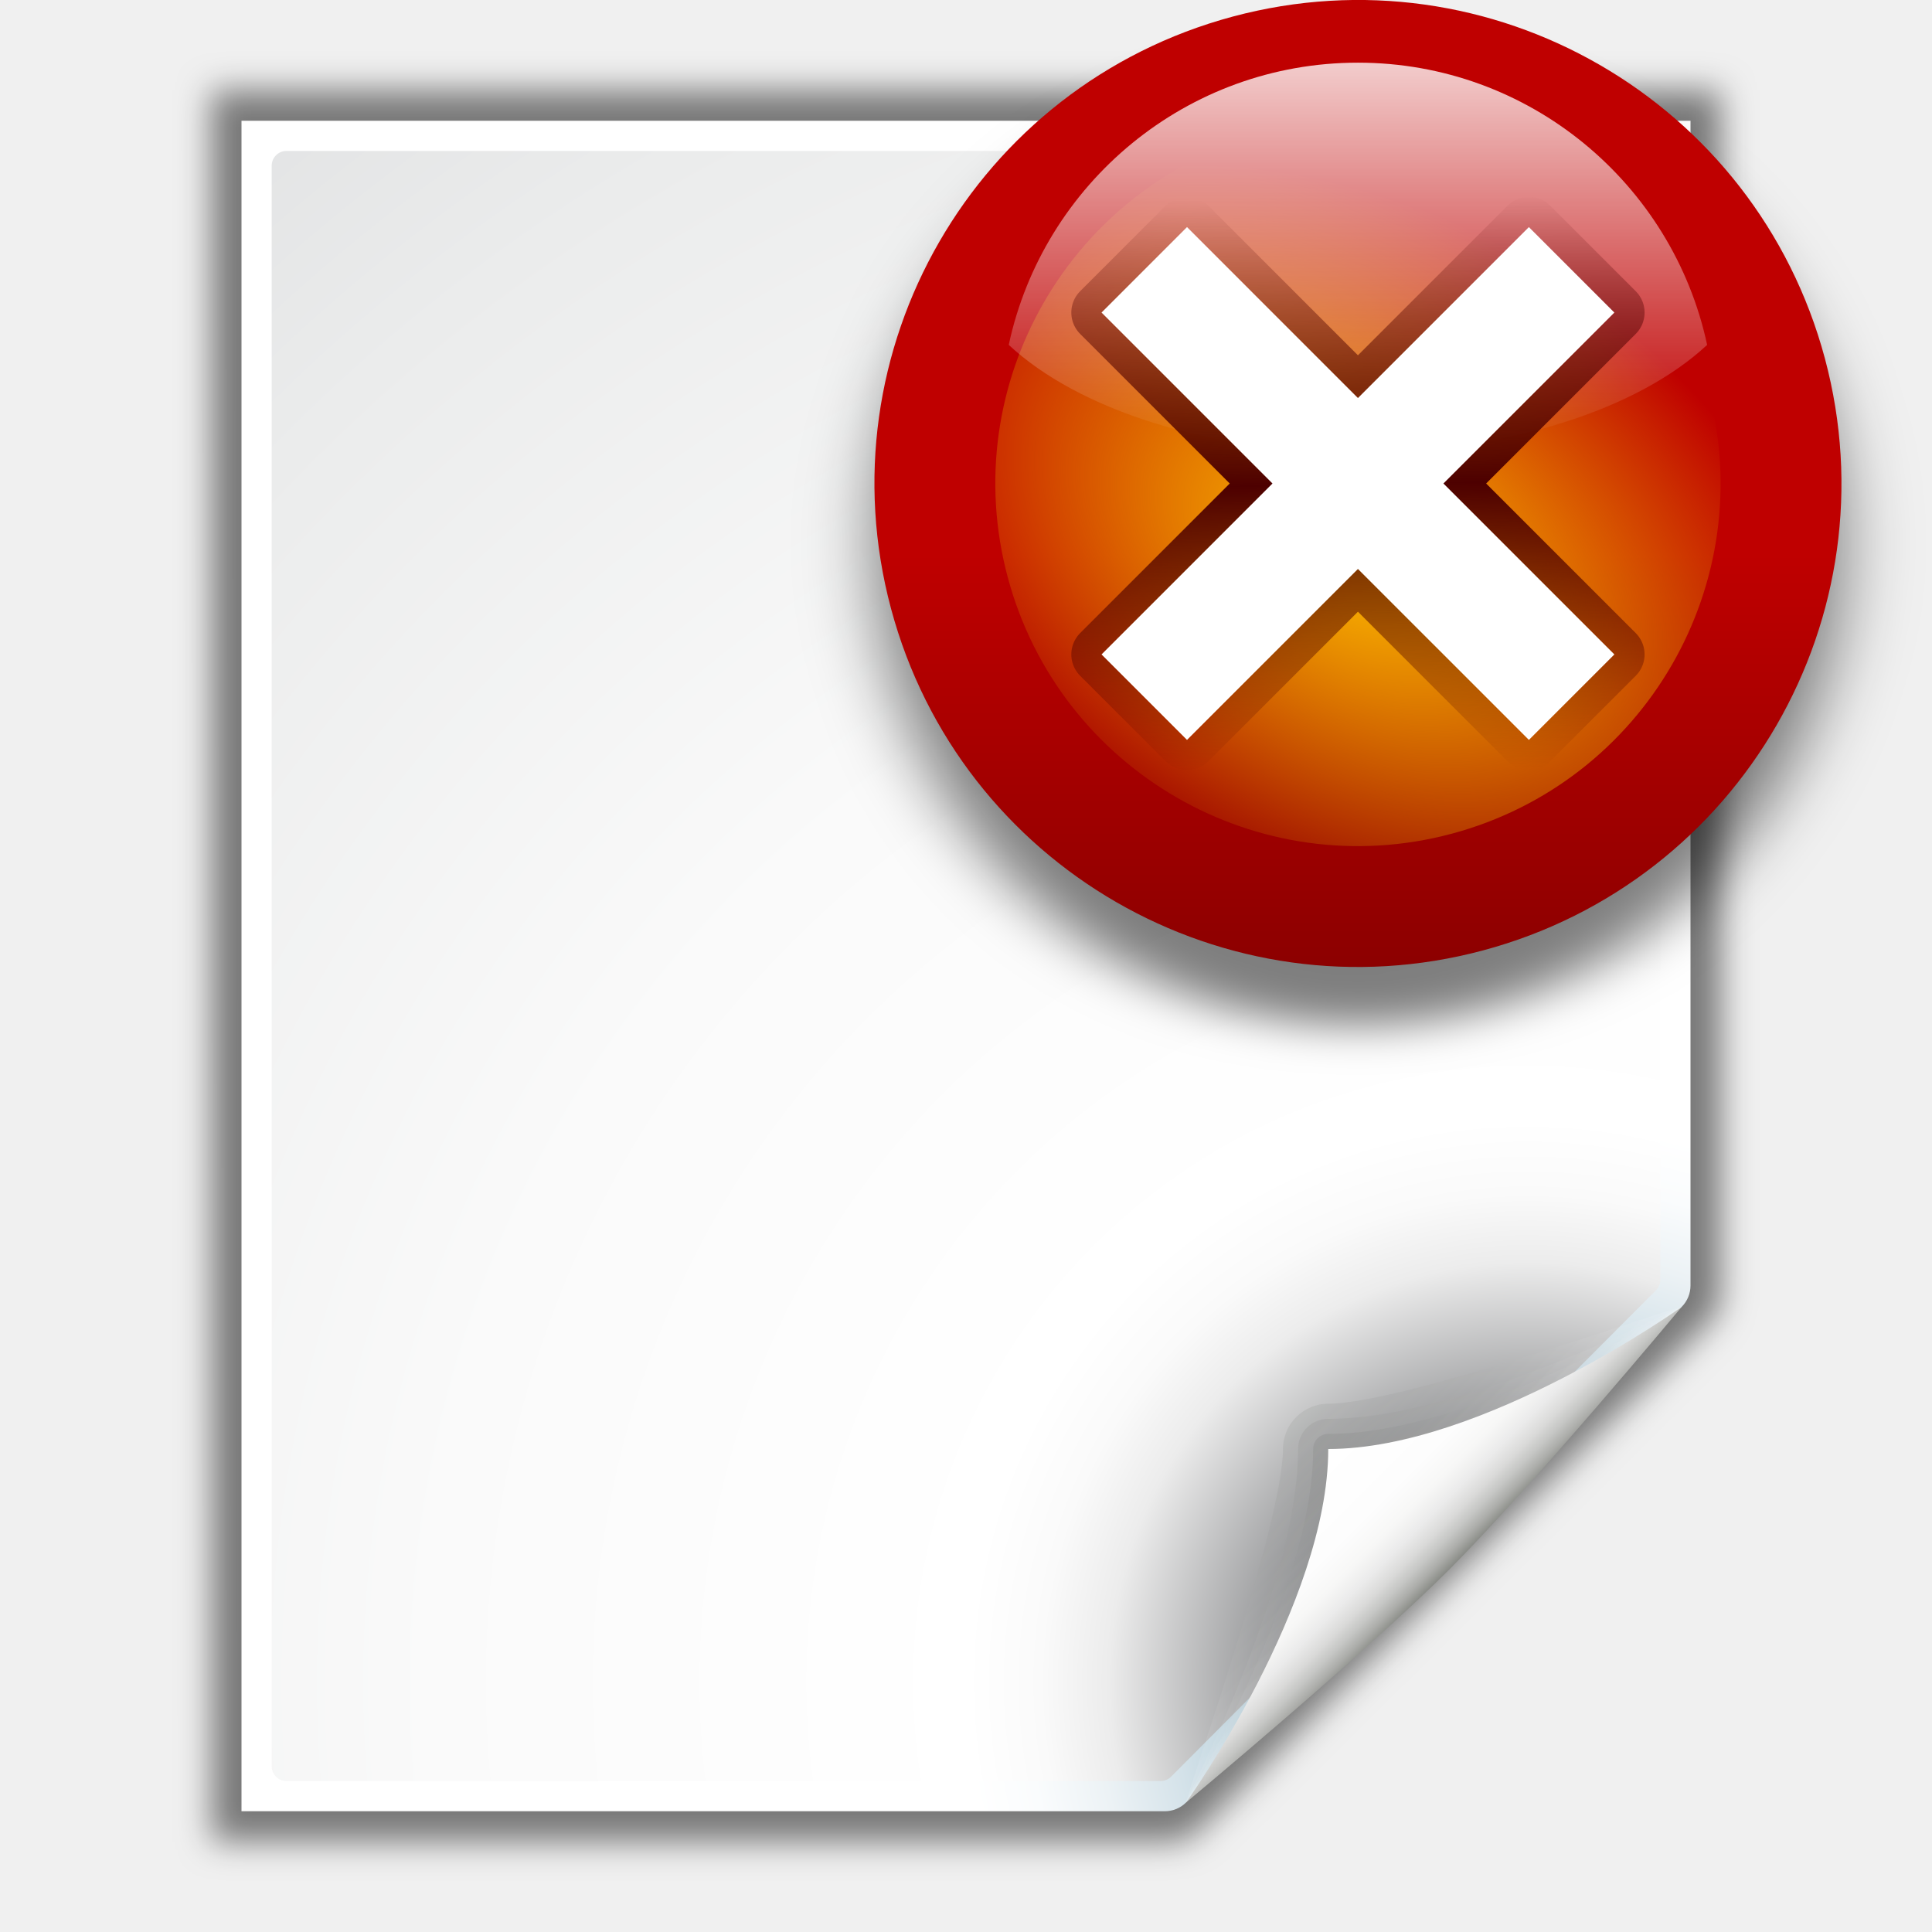
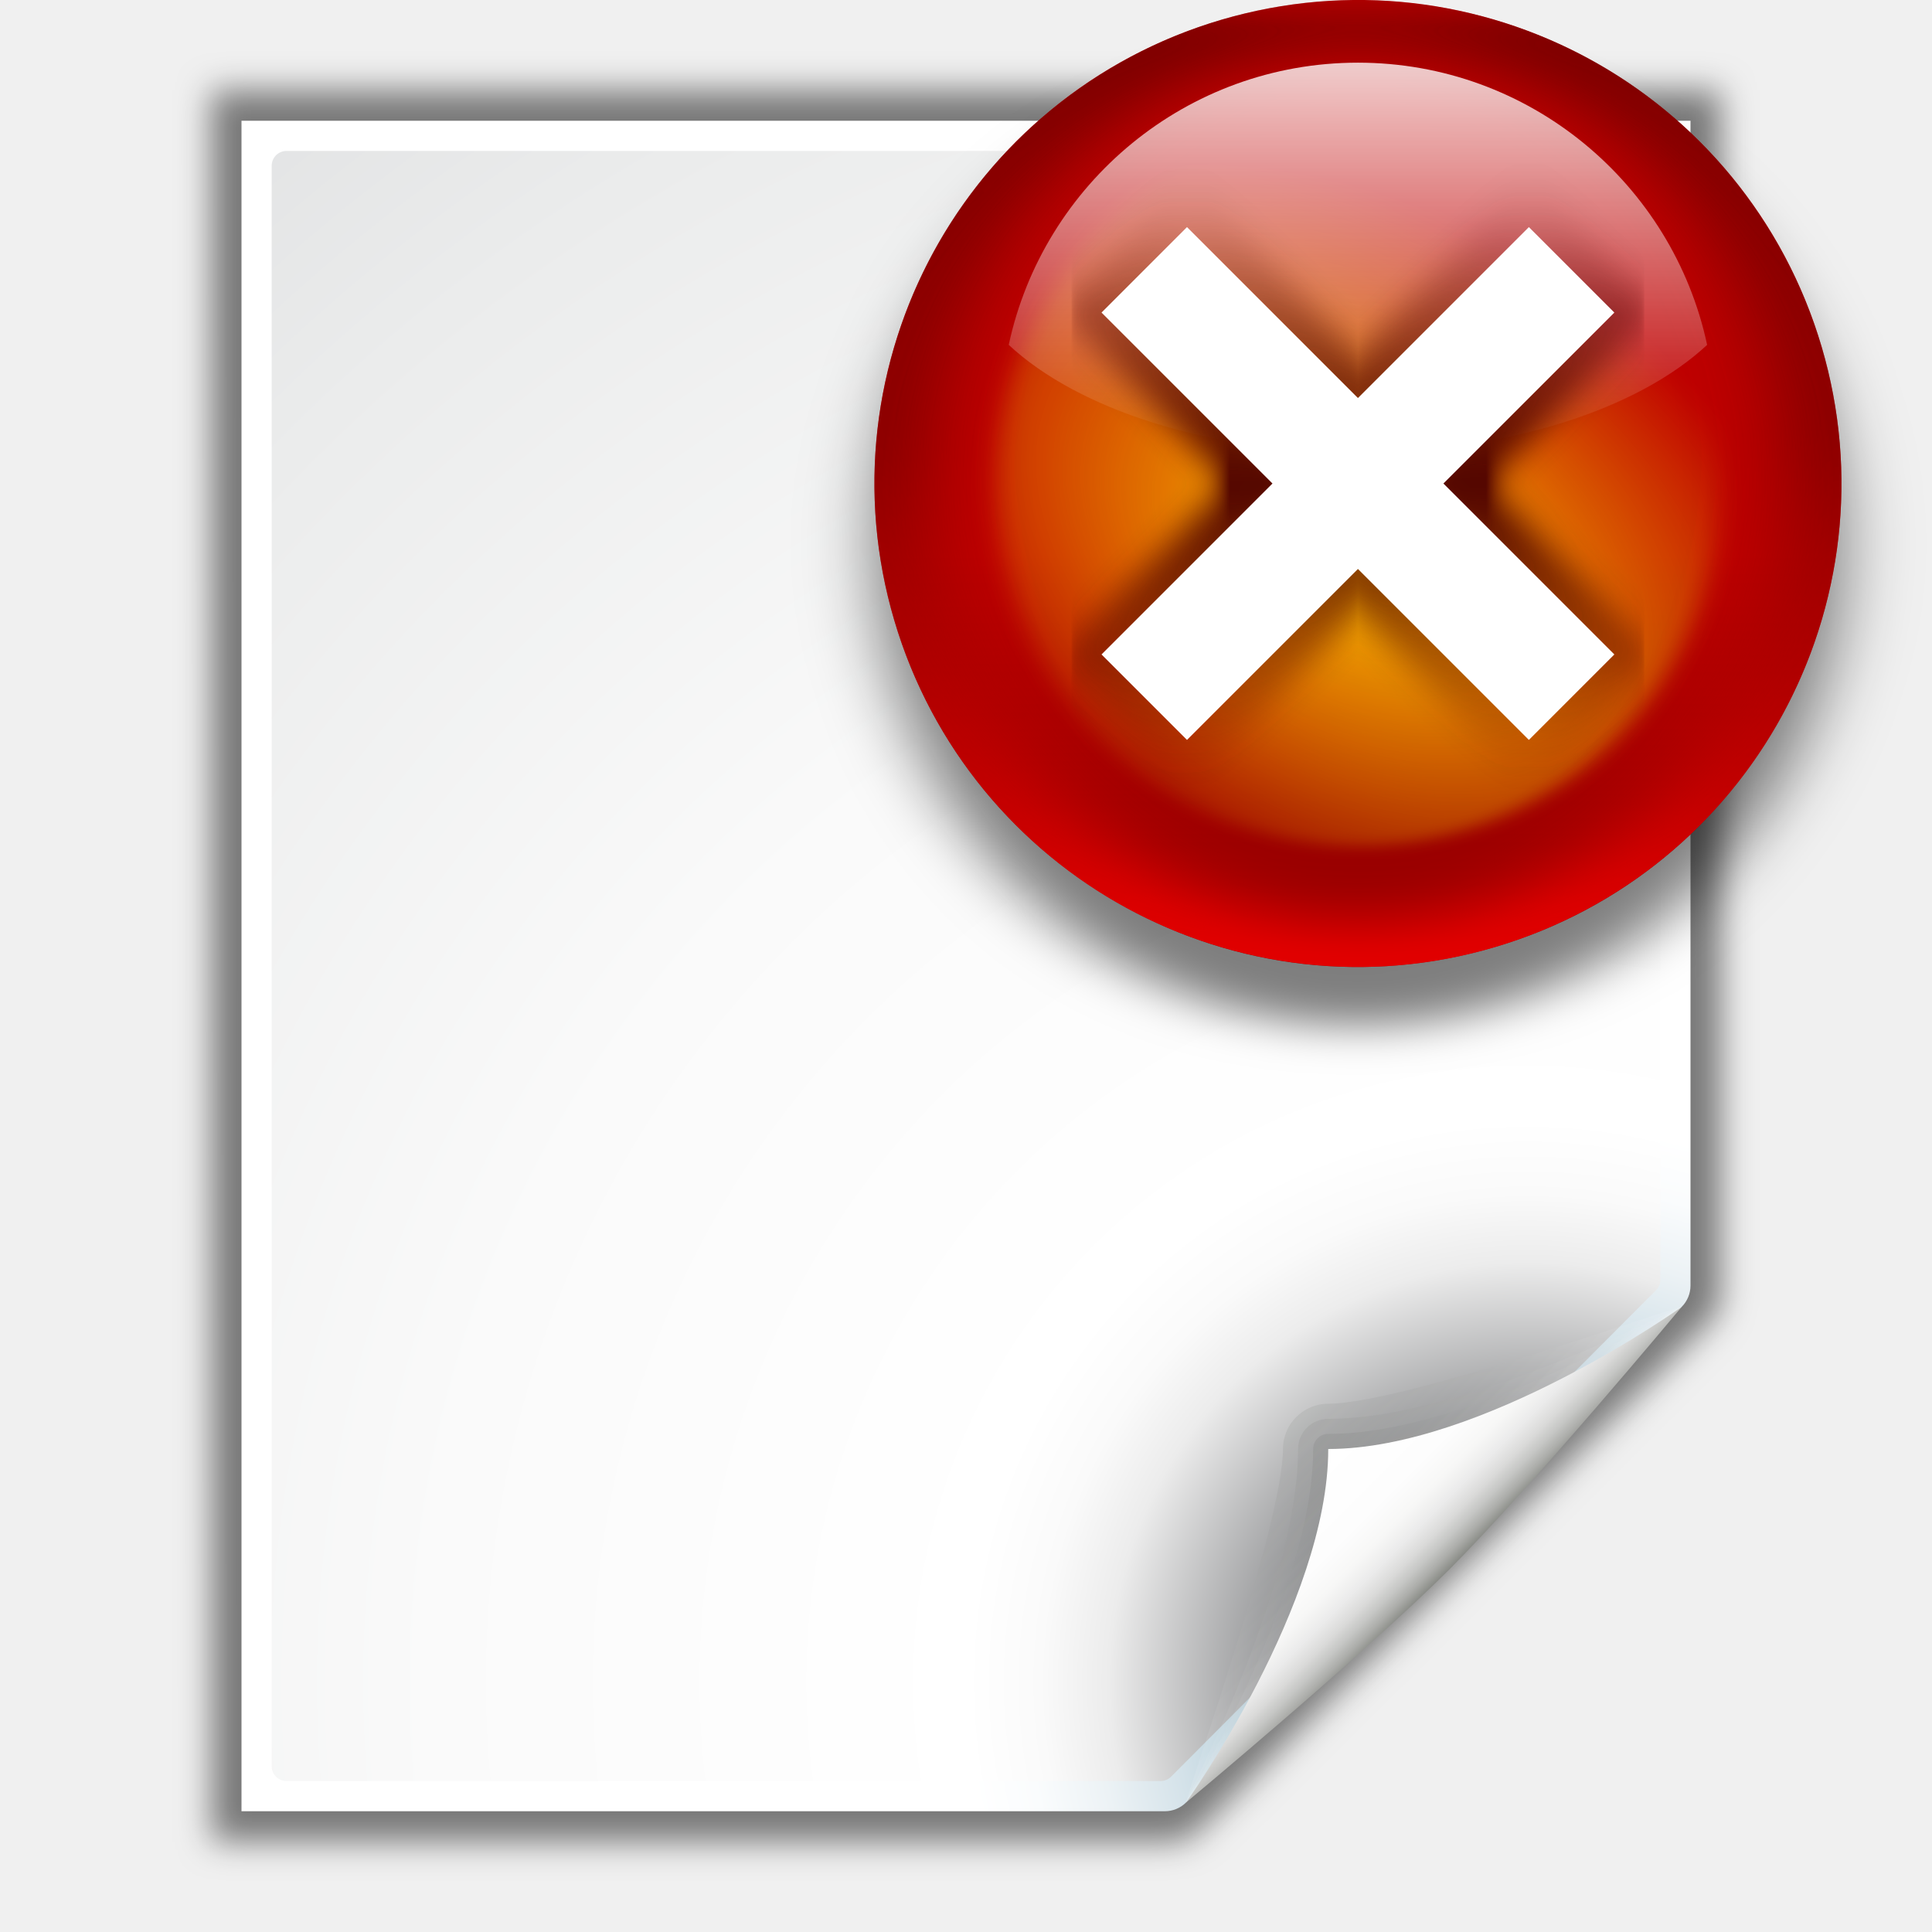
- <svg xmlns="http://www.w3.org/2000/svg" xmlns:xlink="http://www.w3.org/1999/xlink" width="128" height="128">
-   <filter id="i">
-     <feGaussianBlur stdDeviation="2.16" />
+ <svg xmlns="http://www.w3.org/2000/svg" xmlns:xlink="http://www.w3.org/1999/xlink" height="128" style="" viewBox="0 0 128 128" width="128">
+   <filter id="a" style="">
+     <feGaussianBlur stdDeviation="2.16" style="" />
  </filter>
-   <linearGradient id="a" gradientUnits="userSpaceOnUse">
+   <linearGradient id="b" gradientUnits="userSpaceOnUse" style="">
    <stop offset="0" style="stop-color:#fff" />
    <stop offset="1" style="stop-color:#555753" />
  </linearGradient>
-   <linearGradient xlink:href="#a" id="e" x1="94.344" x2="86.536" y1="102.345" y2="94.537" />
-   <linearGradient xlink:href="#a" id="f" x1="95" x2="86.587" y1="103" y2="94.587" />
-   <linearGradient id="g" x1="95" x2="87.293" y1="103" y2="95.293" gradientUnits="userSpaceOnUse">
+   <linearGradient id="c" style="" x1="94.344" x2="86.536" xlink:href="#b" y1="102.345" y2="94.537" />
+   <linearGradient id="d" style="" x1="95" x2="86.587" xlink:href="#b" y1="103" y2="94.587" />
+   <linearGradient id="e" gradientUnits="userSpaceOnUse" style="" x1="95" x2="87.293" y1="103" y2="95.293">
    <stop offset="0" style="stop-color:#fff" />
    <stop offset="1" style="stop-color:#393b38" />
  </linearGradient>
-   <linearGradient id="h" x1="96" x2="88" y1="104" y2="96" gradientUnits="userSpaceOnUse">
+   <linearGradient id="f" gradientUnits="userSpaceOnUse" style="" x1="96" x2="88" y1="104" y2="96">
    <stop offset="0" style="stop-color:#888a85" />
    <stop offset=".007" style="stop-color:#8c8e89" />
    <stop offset=".067" style="stop-color:#abaca9" />
    <stop offset=".135" style="stop-color:#c5c6c4" />
    <stop offset=".211" style="stop-color:#dbdbda" />
    <stop offset=".301" style="stop-color:#ebebeb" />
    <stop offset=".412" style="stop-color:#f7f7f6" />
    <stop offset=".568" style="stop-color:#fdfdfd" />
    <stop offset="1" style="stop-color:#fff" />
  </linearGradient>
-   <radialGradient id="d" cx="102" cy="112.305" r="139.559" gradientTransform="matrix(.97872 0 0 .98182 1.362 1.164)" gradientUnits="userSpaceOnUse">
+   <radialGradient id="g" cx="102" cy="112.305" gradientTransform="matrix(.9787234 0 0 .9818182 1.361705 1.163636)" gradientUnits="userSpaceOnUse" r="139.559" style="">
    <stop offset="0" style="stop-color:#535557" />
    <stop offset=".114" style="stop-color:#898a8c" />
    <stop offset=".203" style="stop-color:#ececec" />
    <stop offset=".236" style="stop-color:#fafafa" />
    <stop offset=".272" style="stop-color:#fff" />
    <stop offset=".531" style="stop-color:#fafafa" />
    <stop offset=".845" style="stop-color:#ebecec" />
    <stop offset="1" style="stop-color:#e1e2e3" />
  </radialGradient>
-   <radialGradient id="c" cx="102" cy="112.305" r="139.559" gradientUnits="userSpaceOnUse">
+   <radialGradient id="h" cx="102" cy="112.305" gradientUnits="userSpaceOnUse" r="139.559" style="">
    <stop offset="0" style="stop-color:#00537d" />
    <stop offset=".015" style="stop-color:#186389" />
    <stop offset=".056" style="stop-color:#558ca8" />
    <stop offset=".096" style="stop-color:#89afc3" />
    <stop offset=".136" style="stop-color:#b3ccd8" />
    <stop offset=".174" style="stop-color:#d4e2e9" />
    <stop offset=".21" style="stop-color:#ecf2f5" />
    <stop offset=".243" style="stop-color:#fafcfd" />
    <stop offset=".272" style="stop-color:#fff" />
  </radialGradient>
-   <filter id="b">
-     <feGaussianBlur stdDeviation="1.039" />
+   <filter id="i" style="">
+     <feGaussianBlur stdDeviation="1.039" style="" />
  </filter>
-   <clipPath id="l">
-     <circle cx="343.999" cy="92" r="36" />
+   <filter id="j" style="">
+     <feGaussianBlur stdDeviation=".968" style="" />
+   </filter>
+   <clipPath id="k" style="">
+     <circle cx="343.999" cy="92" r="36" style="" />
  </clipPath>
-   <linearGradient id="j" x1="-86.12" x2="-56.358" y1="-381.099" y2="-373.124" gradientTransform="rotate(90 -90 50.002)" gradientUnits="userSpaceOnUse">
+   <filter id="l" style="">
+     <feGaussianBlur stdDeviation="2.881" style="" />
+   </filter>
+   <filter id="m" style="">
+     <feGaussianBlur stdDeviation="1.04" style="" />
+   </filter>
+   <linearGradient id="n" gradientTransform="matrix(0 1 -1 0 -39.9985 140.0029)" gradientUnits="userSpaceOnUse" style="" x1="-86.12" x2="-56.358" y1="-381.099" y2="-373.124">
    <stop offset="0" style="stop-color:#8c0000" />
    <stop offset="1" style="stop-color:#bf0000" />
  </linearGradient>
-   <radialGradient id="k" cx="345.808" cy="85.25" r="36" gradientTransform="matrix(.66629 -.65601 .98938 1.00487 31.056 226.438)" gradientUnits="userSpaceOnUse">
+   <radialGradient id="o" cx="345.808" cy="85.25" gradientTransform="matrix(.6662862 -.6560105 .9893764 1.004874 31.05592 226.4379)" gradientUnits="userSpaceOnUse" r="36" style="">
    <stop offset="0" style="stop-color:#ffbe00" />
    <stop offset="1" style="stop-color:#f5d600;stop-opacity:0" />
  </radialGradient>
-   <linearGradient id="n" x1="137.816" x2="110.538" y1="47.013" y2="20.634" gradientUnits="userSpaceOnUse">
+   <linearGradient id="p" gradientUnits="userSpaceOnUse" style="" x1="328.124" x2="336.981" y1="120.812" y2="87.759">
+     <stop offset="0" style="stop-color:#f00" />
+     <stop offset="1" style="stop-color:#650000" />
+   </linearGradient>
+   <linearGradient id="q" gradientUnits="userSpaceOnUse" style="" x1="137.816" x2="110.538" y1="47.013" y2="20.634">
    <stop offset="0" style="stop-color:#4d0000;stop-opacity:0" />
    <stop offset=".5" style="stop-color:#4d0000" />
    <stop offset="1" style="stop-color:#4d0000;stop-opacity:0" />
  </linearGradient>
-   <linearGradient id="m" x1="-80.003" x2="-45.097" y1="-131.931" y2="-131.931" gradientTransform="matrix(0 .73958 -.73958 0 -1.656 63.32)" gradientUnits="userSpaceOnUse">
+   <linearGradient id="r" gradientTransform="matrix(0 .739577 -.739577 0 -1.655915 63.32078)" gradientUnits="userSpaceOnUse" style="" x1="-80.003" x2="-45.097" y1="-131.931" y2="-131.931">
    <stop offset="0" style="stop-color:#fff" />
    <stop offset="1" style="stop-color:#fff;stop-opacity:0" />
  </linearGradient>
-   <path d="m23 9 .04 112h61.132a2 2 0 0 0 1.414-.586l32.828-32.828a2 2 0 0 0 .586-1.414V9z" style="opacity:.5;filter:url(#b)" transform="matrix(1.04167 0 0 1.03571 -9.958 -3.322)" />
-   <path d="M16 8v112h61.172a2 2 0 0 0 1.414-.586l32.828-32.828a2 2 0 0 0 .586-1.414V8z" style="fill:url(#c)" />
-   <path d="M18.979 10c-.54 0-.979.44-.979.982v106.036c0 .542.44.982.979.982h57.913a.98.98 0 0 0 .692-.288l32.13-32.23a.988.988 0 0 0 .286-.695V10.982a.981.981 0 0 0-.979-.982z" style="fill:url(#d)" />
-   <g>
-     <path d="M111.414 86.586C111.664 86.336 93.035 93 88 93c-1.654 0-3 1.346-3 3 0 5.035-6.664 23.664-6.414 23.414z" style="opacity:.1;fill:url(#e)" />
-     <path d="M111.414 86.586C111.789 86.211 97.444 94 88 94c-1.103 0-2 .897-2 2 0 9.444-7.789 23.789-7.414 23.414z" style="opacity:.1;fill:url(#f)" />
-     <path d="M111.414 86.586C111.653 86.347 97.807 95 88 95a1 1 0 0 0-1 1c0 9.807-8.653 23.653-8.414 23.414z" style="opacity:.1;fill:url(#g)" />
-     <path d="M78.586 119.414S90.5 109.5 96 104s15.414-17.414 15.414-17.414S98.25 96 88 96c0 10.25-9.414 23.414-9.414 23.414z" style="fill:url(#h)" />
+   <path d="m23 9 .041 112h61.131c.53 0 1.039-.211 1.414-.586l32.828-32.828c.375-.375.586-.884.586-1.414v-77.172z" style="opacity:.5;filter:url(#i)" transform="matrix(1.041667 0 0 1.035714 -9.958333 -3.321534)" />
+   <path d="m16 8v112h61.172c.53 0 1.039-.211 1.414-.586l32.828-32.828c.375-.375.586-.884.586-1.414v-77.172z" style="fill:url(#h)" />
+   <path d="m18.979 10c-.539 0-.979.441-.979.982v106.036c0 .542.439.982.979.982h57.913c.257 0 .51-.104.692-.288l32.13-32.231c.183-.184.287-.436.287-.694v-73.805c0-.541-.438-.982-.979-.982z" style="fill:url(#g)" />
+   <g style="" transform="translate(.000002)">
+     <path d="m111.414 86.586c.25-.25-18.379 6.414-23.414 6.414-1.654 0-3 1.346-3 3 0 5.035-6.664 23.664-6.414 23.414z" style="opacity:.1;fill:url(#c)" />
+     <path d="m111.414 86.586c.375-.375-13.97 7.414-23.414 7.414-1.103 0-2 .897-2 2 0 9.444-7.789 23.789-7.414 23.414z" style="opacity:.1;fill:url(#d)" />
+     <path d="m111.414 86.586c.239-.239-13.607 8.414-23.414 8.414-.553 0-1 .447-1 1 0 9.807-8.653 23.653-8.414 23.414z" style="opacity:.1;fill:url(#e)" />
+     <path d="m78.586 119.414s11.914-9.914 17.414-15.414 15.414-17.414 15.414-17.414-13.164 9.414-23.414 9.414c0 10.25-9.414 23.414-9.414 23.414z" style="fill:url(#f)" />
  </g>
-   <g transform="translate(-6)">
-     <circle cx="343.999" cy="92" r="36" style="opacity:.5;filter:url(#i)" transform="scale(-.8887) rotate(-15 -385.262 1742.466)" />
-     <circle cx="343.999" cy="92" r="36" style="fill:url(#j)" transform="rotate(165 204.277 43.111) scale(.88962)" />
-     <circle cx="343.999" cy="92" r="36" style="fill:url(#k);filter:url(#j)" transform="scale(-.66722) rotate(-15 -431.657 1874.718)" />
-     <circle cx="343.999" cy="92" r="36" style="opacity:.8;fill:none;stroke-width:6.751;clip-path:url(#l);stroke:url(#p);filter:url(#l)" transform="scale(-.88962 .88962) rotate(-15 -94.59 1780.162)" />
-     <path d="M95.967 4.152c-11.357 0-20.847 8.02-23.135 18.698 4.56 4.25 13.21 7.118 23.135 7.118s18.576-2.868 23.135-7.118c-2.287-10.678-11.777-18.698-23.135-18.698z" style="opacity:.8;fill:url(#m)" />
-     <g>
-       <path d="M118 16v16h-16v8h16v16h8V40h16v-8h-16V16z" style="fill:none;stroke-width:4;stroke-linecap:round;stroke-linejoin:round;stroke:url(#n);filter:url(#m)" transform="rotate(45 113.88 2.459) scale(1.00103)" />
-       <path d="M118 16v16h-16v8h16v16h8V40h16v-8h-16V16z" style="fill:#fff;fill-rule:evenodd" transform="rotate(45 113.88 2.459) scale(1.00103)" />
+   <g style="" transform="translate(-6)">
+     <circle cx="343.999" cy="92" r="36" style="opacity:.5;filter:url(#a)" transform="matrix(-.858425 .2300143 -.2300143 -.858425 412.4586 35.85045)" />
+     <circle cx="343.999" cy="92" r="36" style="fill:url(#n)" transform="matrix(-.8593082 .230251 -.230251 -.8593082 412.7513 31.88322)" />
+     <circle cx="343.999" cy="92" r="36" style="fill:url(#o);filter:url(#j)" transform="matrix(-.6444812 .1726882 -.1726882 -.6444812 333.5553 31.92066)" />
+     <circle cx="343.999" cy="92" r="36" style="opacity:.8;fill:none;stroke-width:6.751;clip-path:url(#k);stroke:url(#p);filter:url(#l)" transform="matrix(-.8593082 -.230251 -.230251 .8593082 412.7513 32.18267)" />
+     <path d="m95.967 4.152c-11.357 0-20.848 8.02-23.135 18.697 4.559 4.25 13.21 7.118 23.135 7.118 9.924 0 18.576-2.868 23.135-7.118-2.287-10.678-11.777-18.697-23.135-18.697z" style="opacity:.8;fill:url(#r)" />
+     <g style="" transform="matrix(.7078343 .7078343 -.7078343 .7078343 35.09331 -79.8049)">
+       <path d="m118 16v16h-16v8h16v16h8v-16h16v-8h-16v-16z" style="fill:none;stroke-width:4;stroke-linecap:round;stroke-linejoin:round;stroke:url(#q);filter:url(#m)" />
+       <path d="m118 16v16h-16v8h16v16h8v-16h16v-8h-16v-16z" style="fill:#fff;fill-rule:evenodd" />
    </g>
  </g>
</svg>
